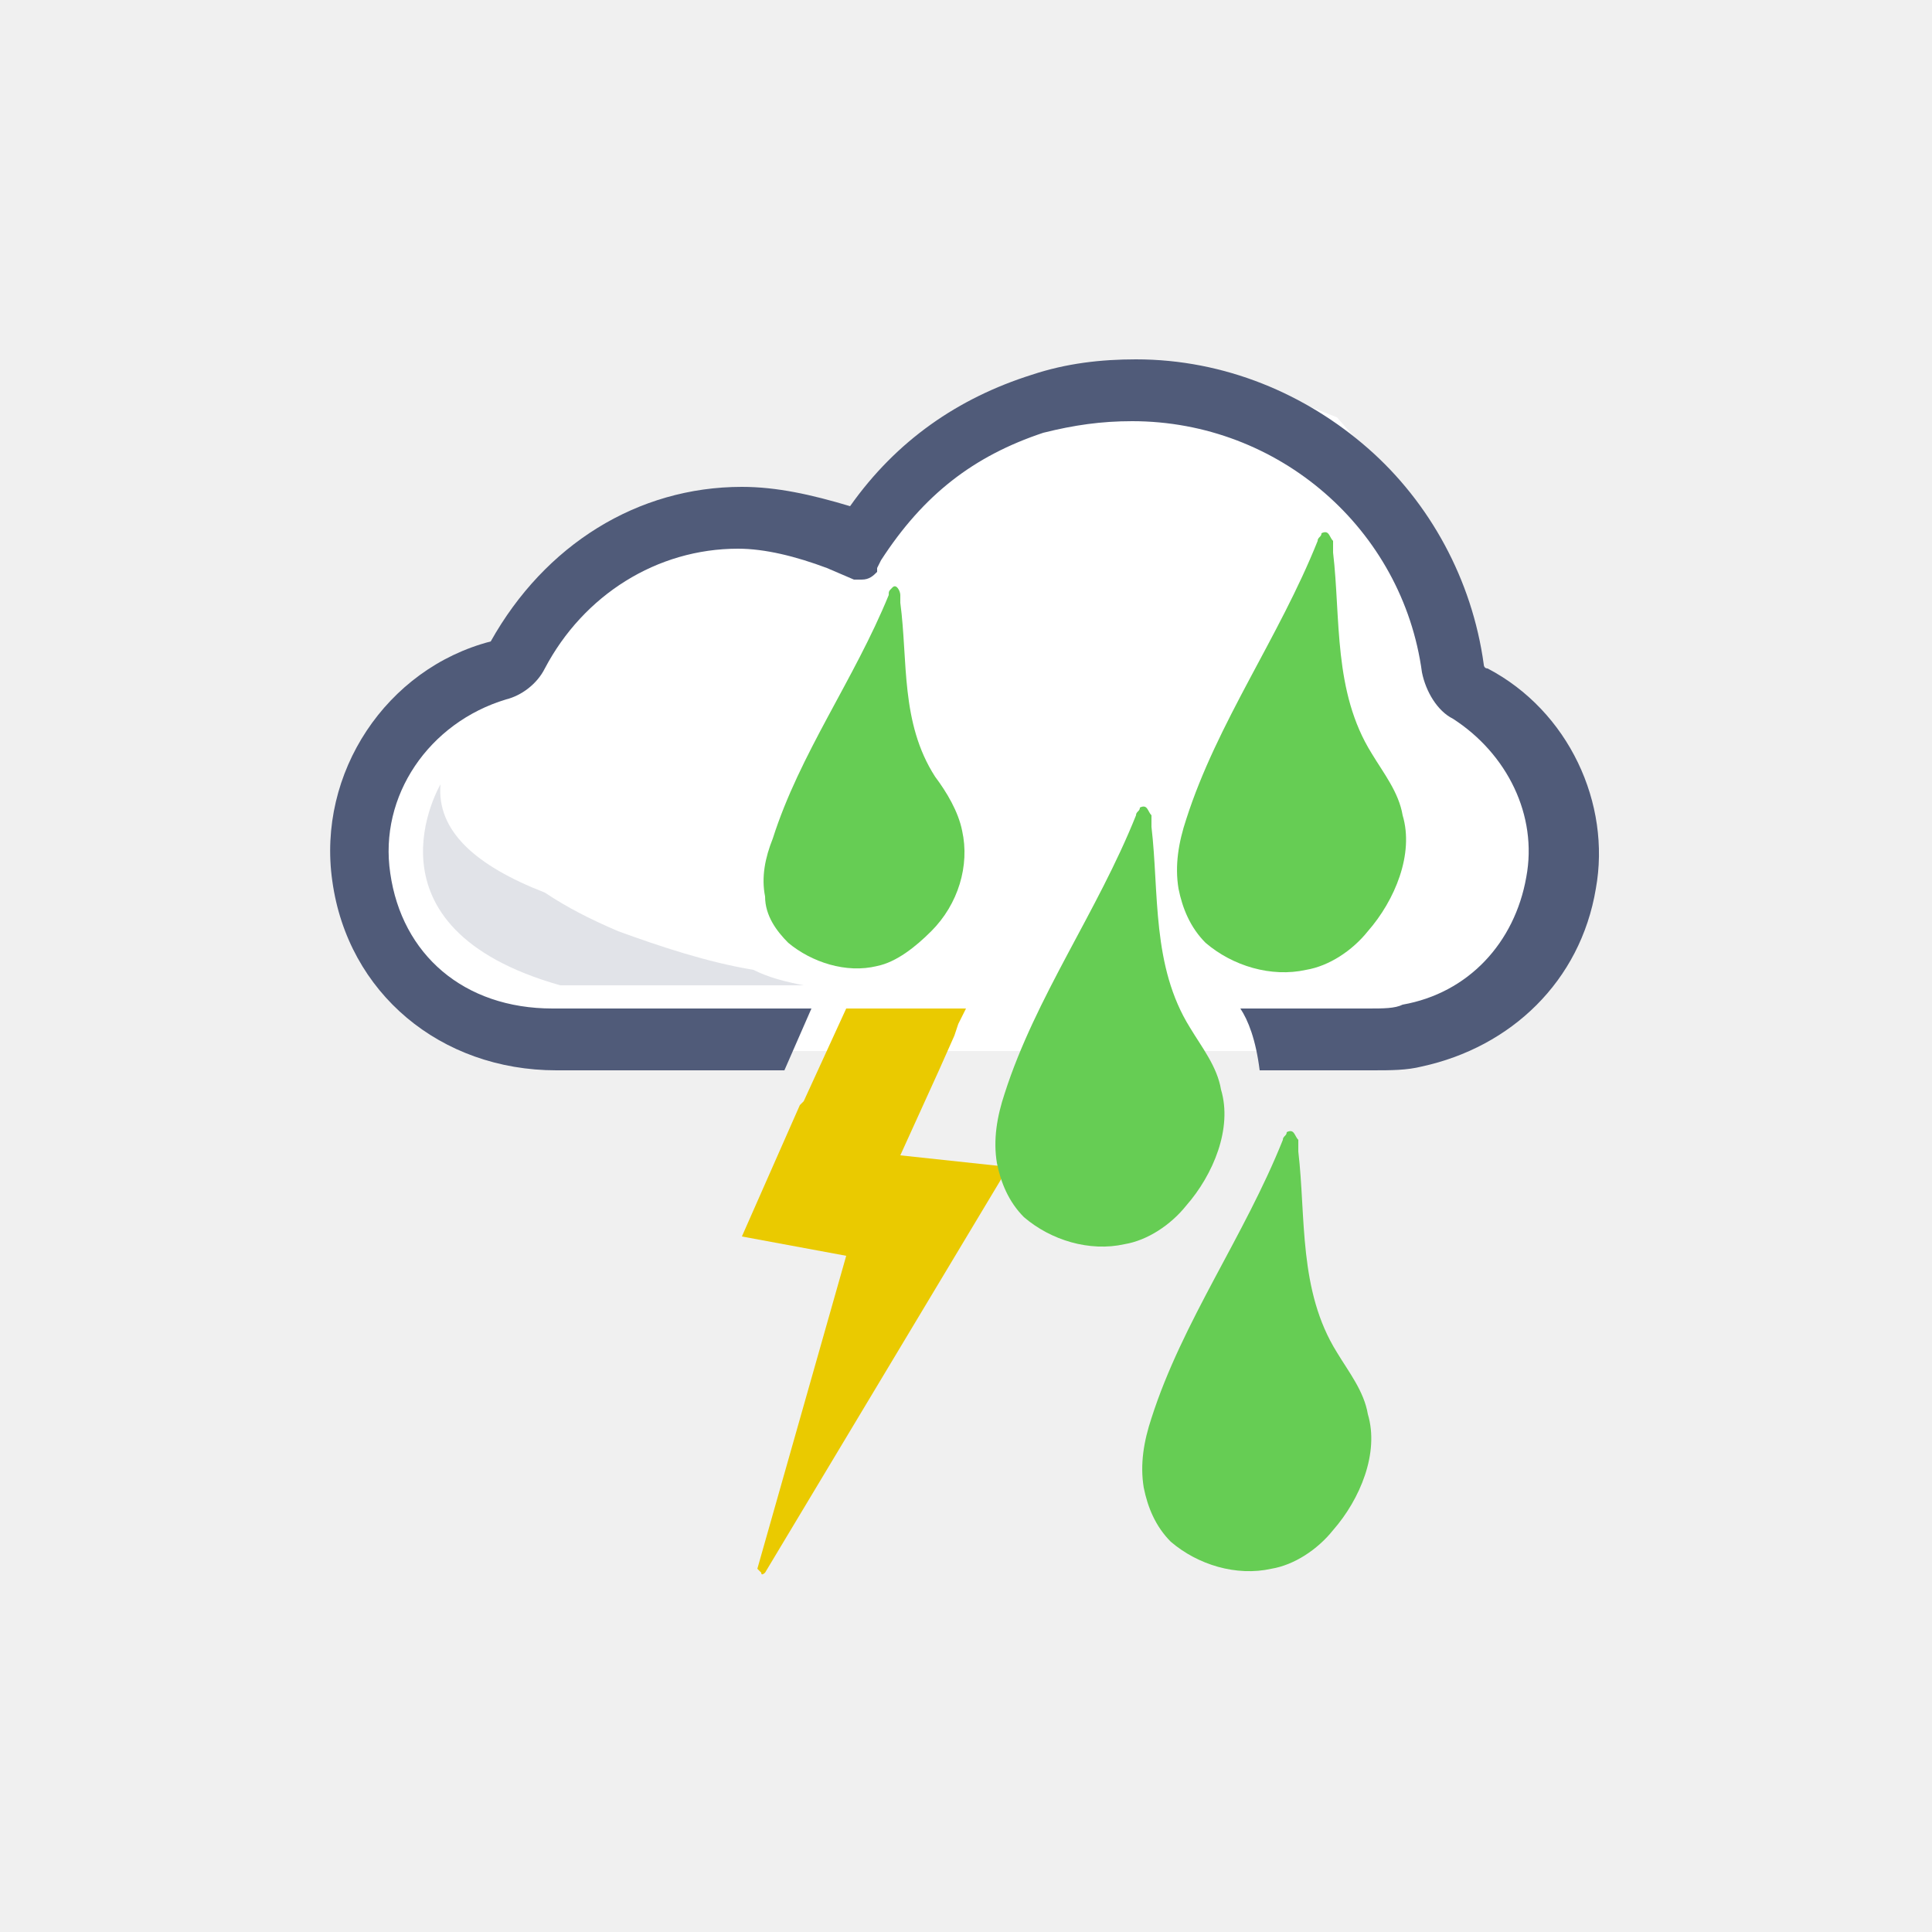
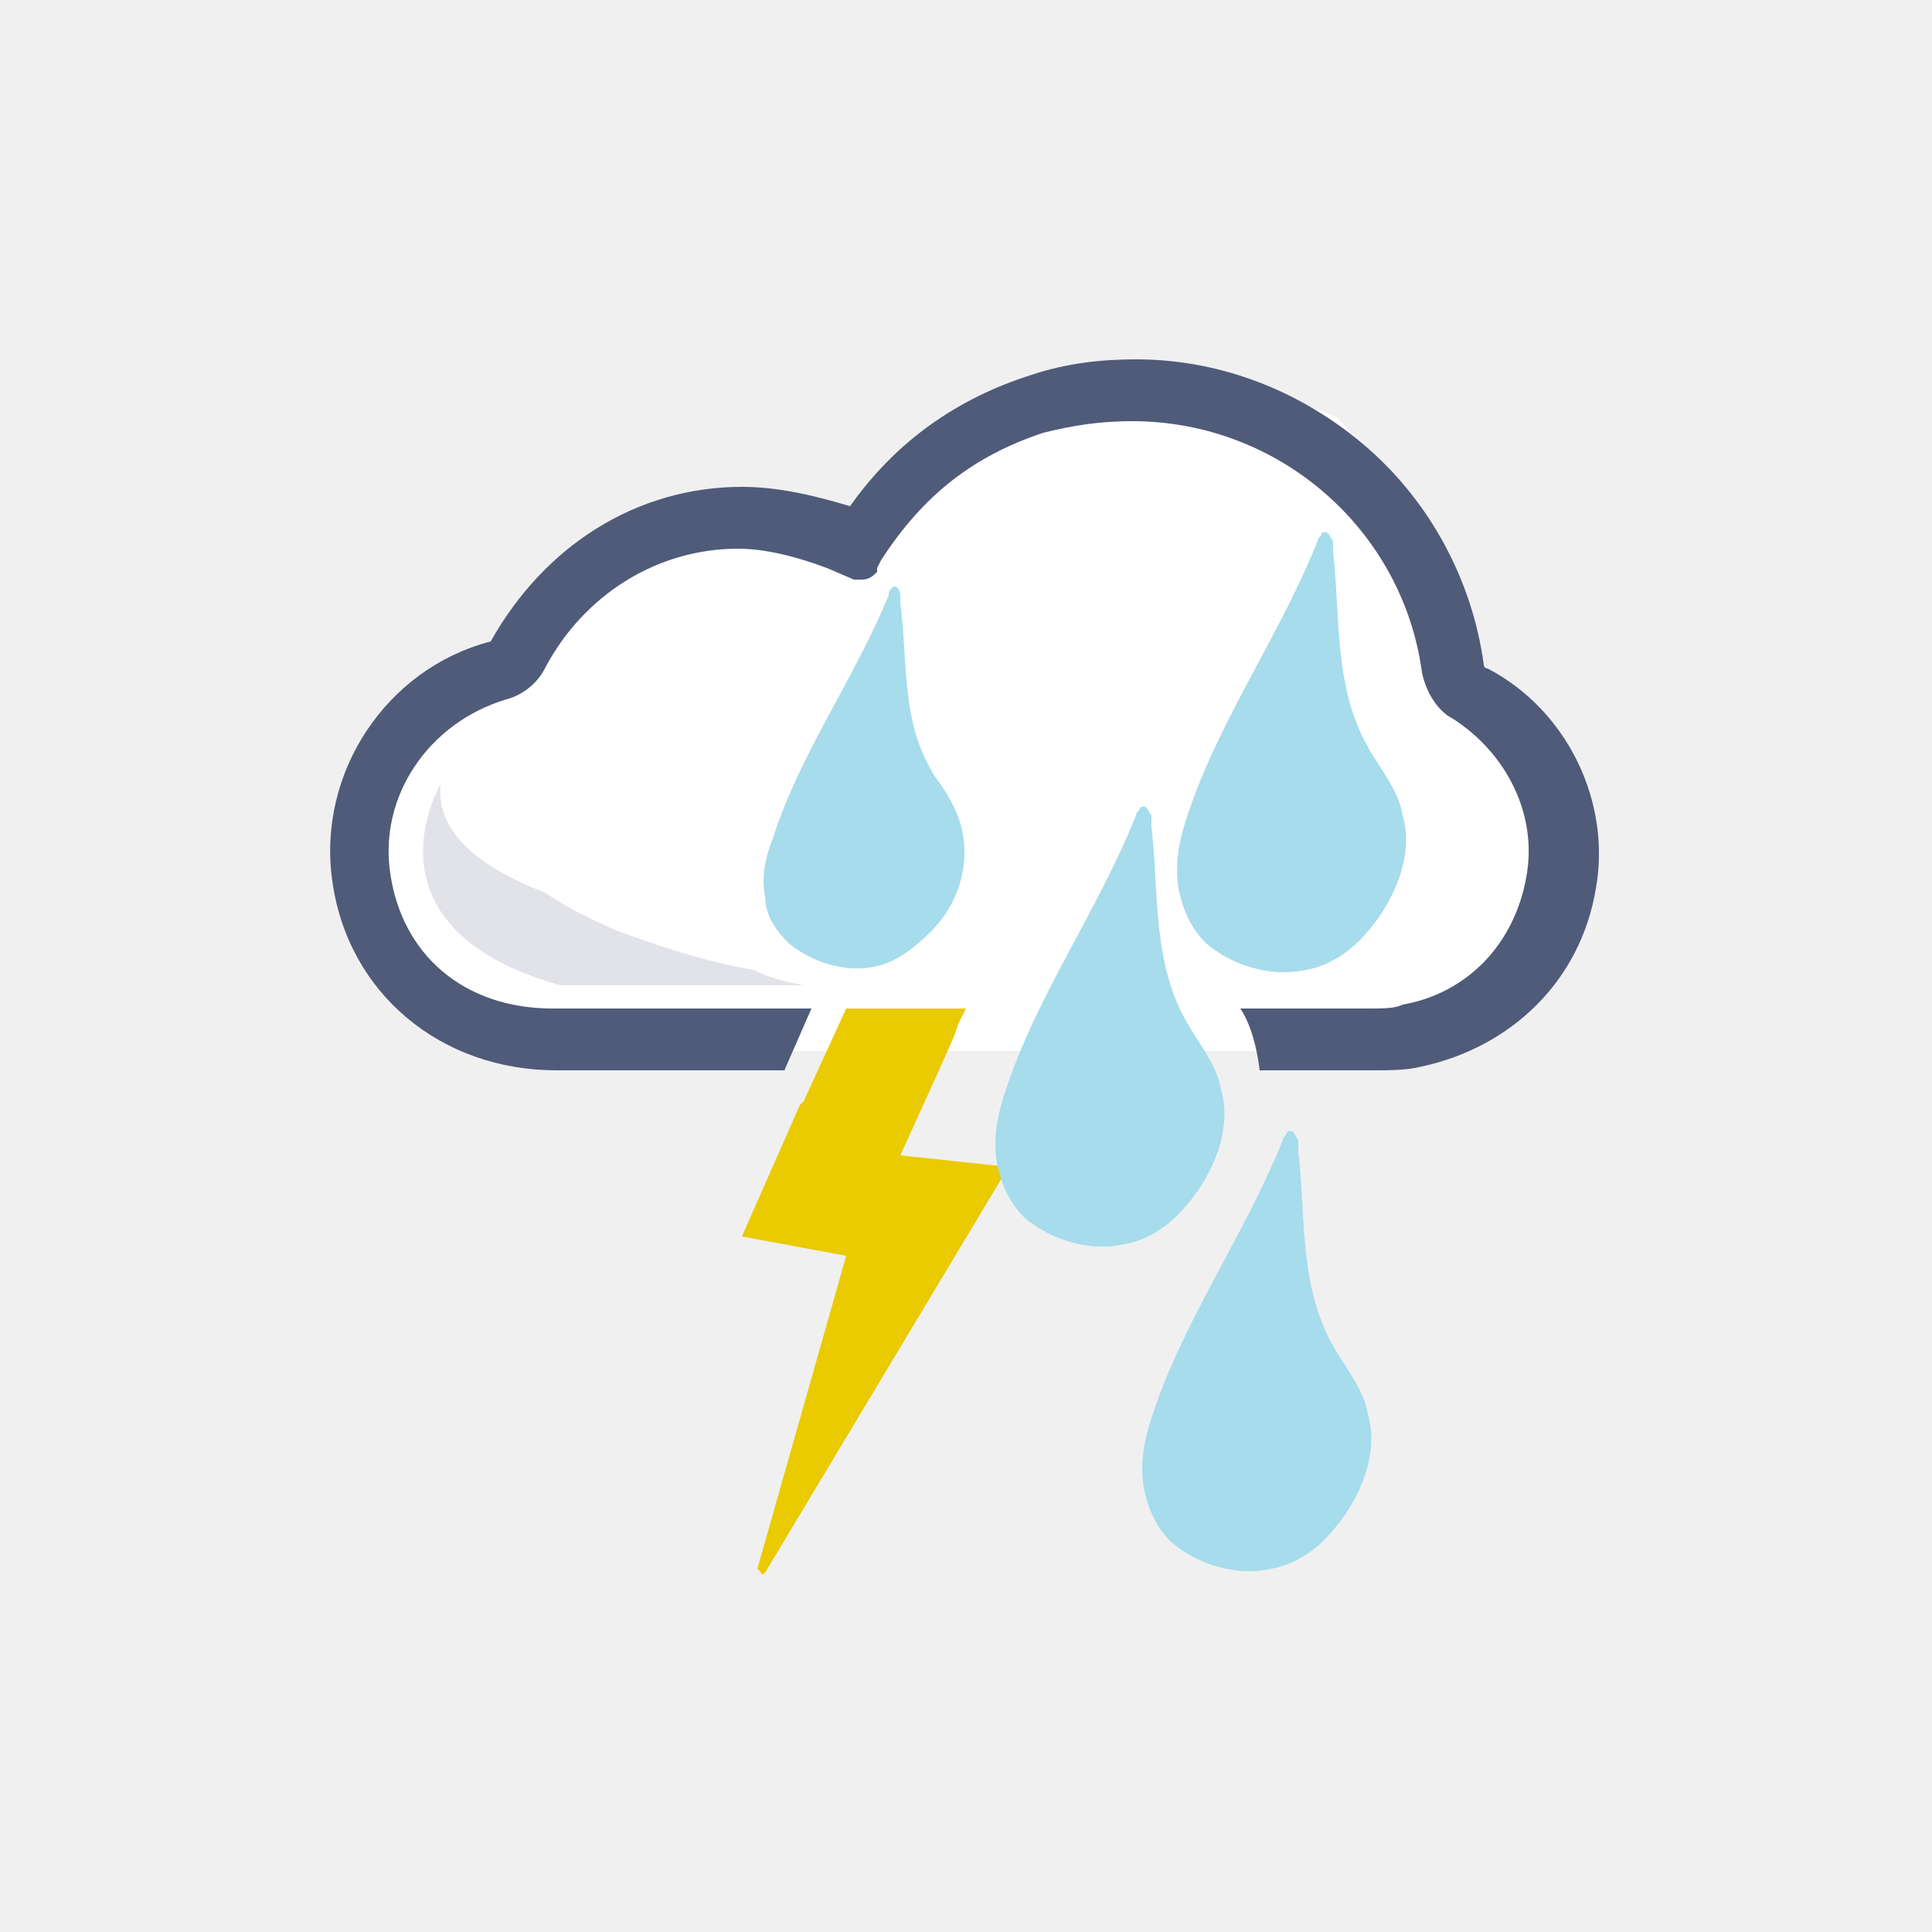
<svg xmlns="http://www.w3.org/2000/svg" version="1.1" id="katman_1" x="0px" y="0px" height="50px" width="50px" viewBox="0 0 50 50" style="enable-background:new 0 0 50 50;" xml:space="preserve">
  <style type="text/css">
	.st0{fill:#FFFFFF;}
	.st1{opacity:0.17;fill:#505B79;enable-background:new    ;}
	.st2{fill:#505B79;}
	.st3{fill:#eaca00;}
- 	.st4{fill:#66CD54;}
+ 	.st4{fill:#a6dcec;}
</style>
  <g>
    <path class="st0" d="M22.4,14.1l-3.3-0.6l-3.2,0.9L14.6,16l-0.9,1.2L12,18l-1.4,1.4l-1,1.6l-0.4,1.7l1,2.4l1.3,1.2l2.5,0.9h4.7   h18.7l2.3-1.5l1.1-1.9v-2.1L40,19.4l-1.4-1.6l-0.7-1.3l-0.8-2.1l-1.1-2l-1.4-1.6c0,0-3-1.2-3.1-1S28.7,10,28.7,10L26,10.6l-1.7,1.7   L22.4,14.1z" />
    <g>
      <path class="st1" d="M16,24.1c-0.7-0.3-1.3-0.6-1.9-1c-1.8-0.7-2.8-1.6-2.7-2.8c0,0-2.2,3.7,3.1,5.2h6.3c-0.5-0.1-0.9-0.2-1.3-0.4    C18.3,24.9,17.1,24.5,16,24.1z" />
      <polygon class="st2" points="17.5,26.1 19.2,26.1 19.2,26.2 18.8,27 18.5,27.7 17.5,27.7   " />
      <path class="st2" d="M41.3,23c-0.4,2.4-2.2,4.1-4.5,4.6c-0.4,0.1-0.8,0.1-1.3,0.1h-2.9c-0.1-0.8-0.3-1.3-0.5-1.6h3.3    c0.4,0,0.7,0,0.9-0.1c1.7-0.3,2.9-1.6,3.2-3.3c0.3-1.6-0.5-3.2-1.9-4.1c-0.4-0.2-0.7-0.7-0.8-1.2c-0.5-3.7-3.7-6.5-7.5-6.5    c-0.8,0-1.5,0.1-2.3,0.3c-1.8,0.6-3.1,1.6-4.2,3.3l-0.1,0.2c0,0,0,0,0,0.1c-0.1,0.1-0.2,0.2-0.4,0.2h-0.1c0,0,0,0-0.1,0l-0.7-0.3    c-0.8-0.3-1.6-0.5-2.3-0.5c-2.1,0-4,1.2-5,3.1c-0.2,0.4-0.6,0.7-1,0.8c-2,0.6-3.3,2.5-3,4.5c0.3,2.1,1.9,3.5,4.2,3.5h3.1H21    l-0.7,1.6h-5.9c-3,0-5.4-2-5.8-4.9c-0.4-2.8,1.4-5.5,4.1-6.2c1.4-2.5,3.8-4,6.5-4c0.9,0,1.8,0.2,2.8,0.5c1.2-1.7,2.8-2.8,4.7-3.4    c0.9-0.3,1.8-0.4,2.7-0.4c2.3,0,4.4,0.9,6,2.3s2.7,3.4,3,5.6c0,0,0,0.1,0.1,0.1C40.6,18.4,41.7,20.8,41.3,23z" />
    </g>
    <path class="st3" d="M26.1,30.2l-6.3,10.5l0,0l0,0c0,0-0.1,0.1-0.1,0l-0.1-0.1l2.3-8.1L19.2,32l1.5-3.4l0.1-0.1l1.1-2.4H23l0,0h2   l-0.2,0.4l-0.1,0.3l0,0l-0.4,0.9l-1,2.2L26.1,30.2z" />
  </g>
  <path class="st4" d="M34.5,14.3c0.2,1.7,0,3.6,1,5.2c0.3,0.5,0.7,1,0.8,1.6c0.3,1-0.2,2.2-0.9,3c-0.4,0.5-1,0.9-1.6,1  c-0.9,0.2-1.9-0.1-2.6-0.7c-0.4-0.4-0.6-0.9-0.7-1.4c-0.1-0.6,0-1.2,0.2-1.8c0.8-2.5,2.4-4.7,3.4-7.2c0-0.1,0.1-0.1,0.1-0.2  c0.2-0.1,0.2,0.1,0.3,0.2C34.5,14.1,34.5,14.2,34.5,14.3z" />
  <path class="st4" d="M23.3,15.6c0.2,1.5,0,3.1,0.9,4.5c0.3,0.4,0.6,0.9,0.7,1.4c0.2,0.9-0.1,1.9-0.8,2.6c-0.4,0.4-0.9,0.8-1.4,0.9  c-0.8,0.2-1.7-0.1-2.3-0.6c-0.3-0.3-0.6-0.7-0.6-1.2c-0.1-0.5,0-1,0.2-1.5c0.7-2.2,2.1-4.1,3-6.3c0-0.1,0-0.1,0.1-0.2  c0.1-0.1,0.2,0.1,0.2,0.2C23.3,15.5,23.3,15.5,23.3,15.6z" />
  <path class="st4" d="M29.8,21.4c0.2,1.7,0,3.6,1,5.2c0.3,0.5,0.7,1,0.8,1.6c0.3,1-0.2,2.2-0.9,3c-0.4,0.5-1,0.9-1.6,1  c-0.9,0.2-1.9-0.1-2.6-0.7c-0.4-0.4-0.6-0.9-0.7-1.4c-0.1-0.6,0-1.2,0.2-1.8c0.8-2.5,2.4-4.7,3.4-7.2c0-0.1,0.1-0.1,0.1-0.2  c0.2-0.1,0.2,0.1,0.3,0.2C29.8,21.2,29.8,21.3,29.8,21.4z" />
  <path class="st4" d="M33.6,29.8c0.2,1.7,0,3.6,1,5.2c0.3,0.5,0.7,1,0.8,1.6c0.3,1-0.2,2.2-0.9,3c-0.4,0.5-1,0.9-1.6,1  c-0.9,0.2-1.9-0.1-2.6-0.7c-0.4-0.4-0.6-0.9-0.7-1.4c-0.1-0.6,0-1.2,0.2-1.8c0.8-2.5,2.4-4.7,3.4-7.2c0-0.1,0.1-0.1,0.1-0.2  c0.2-0.1,0.2,0.1,0.3,0.2C33.6,29.6,33.6,29.7,33.6,29.8z" />
</svg>
